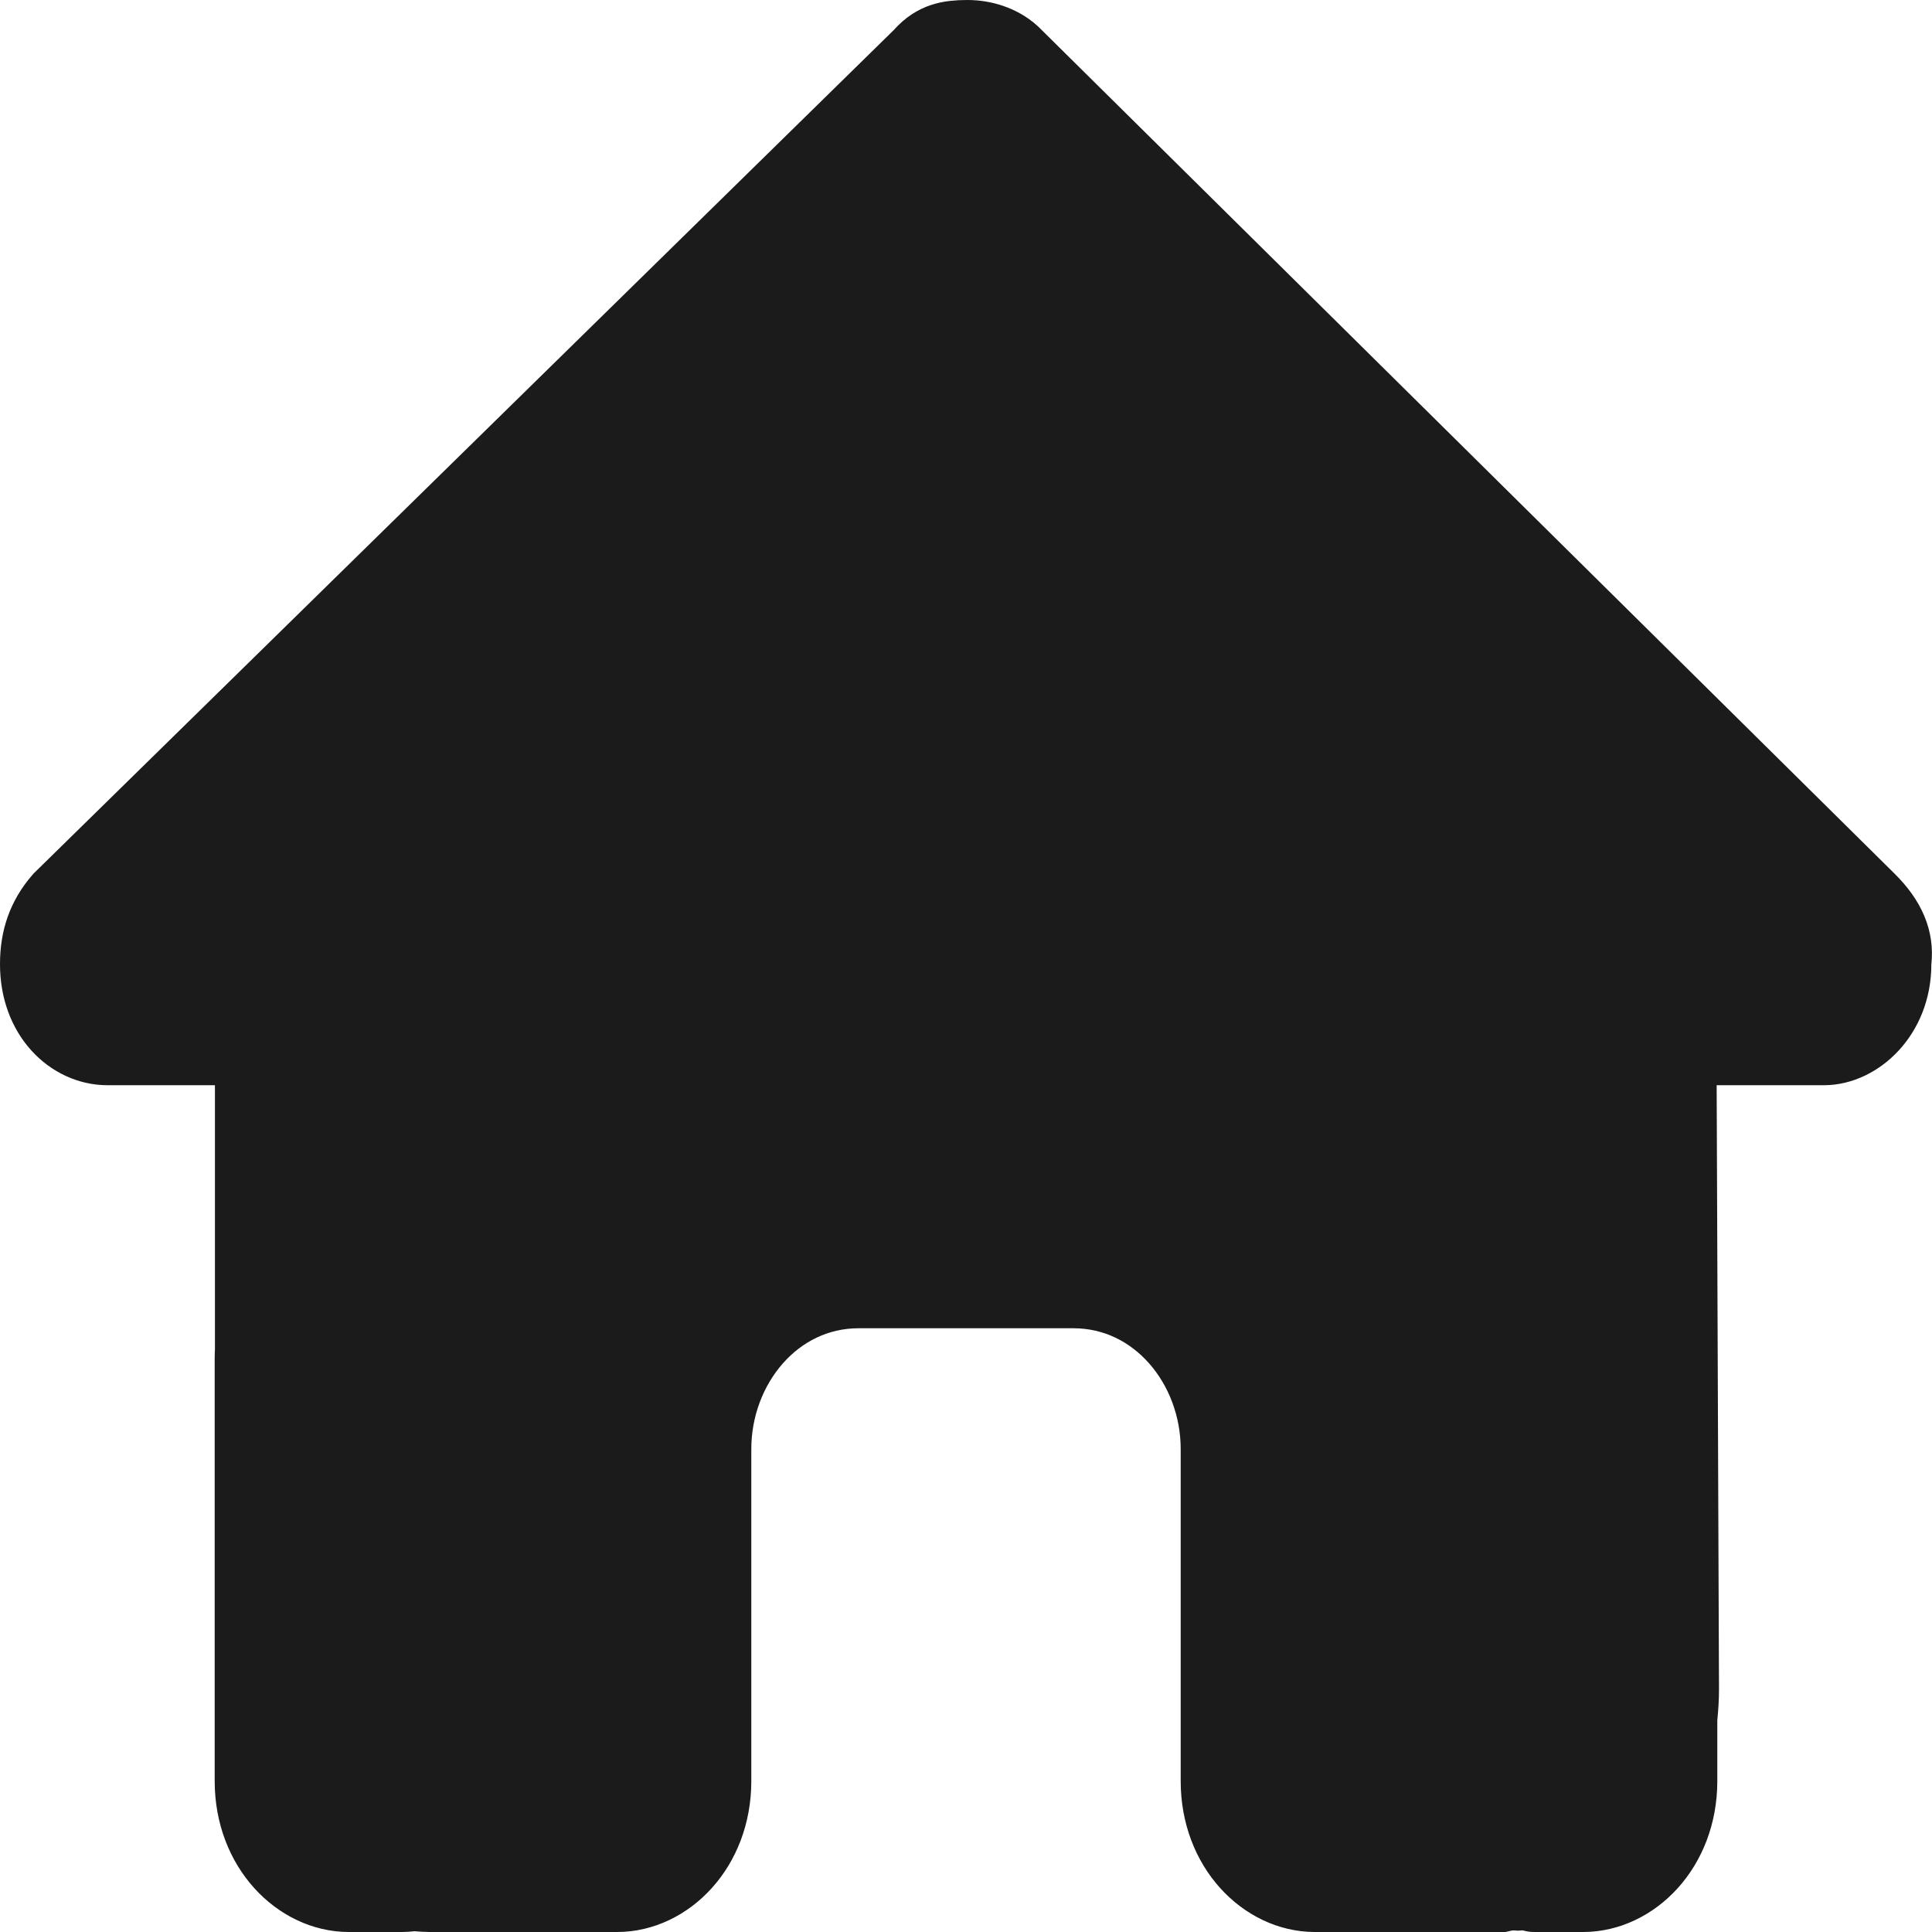
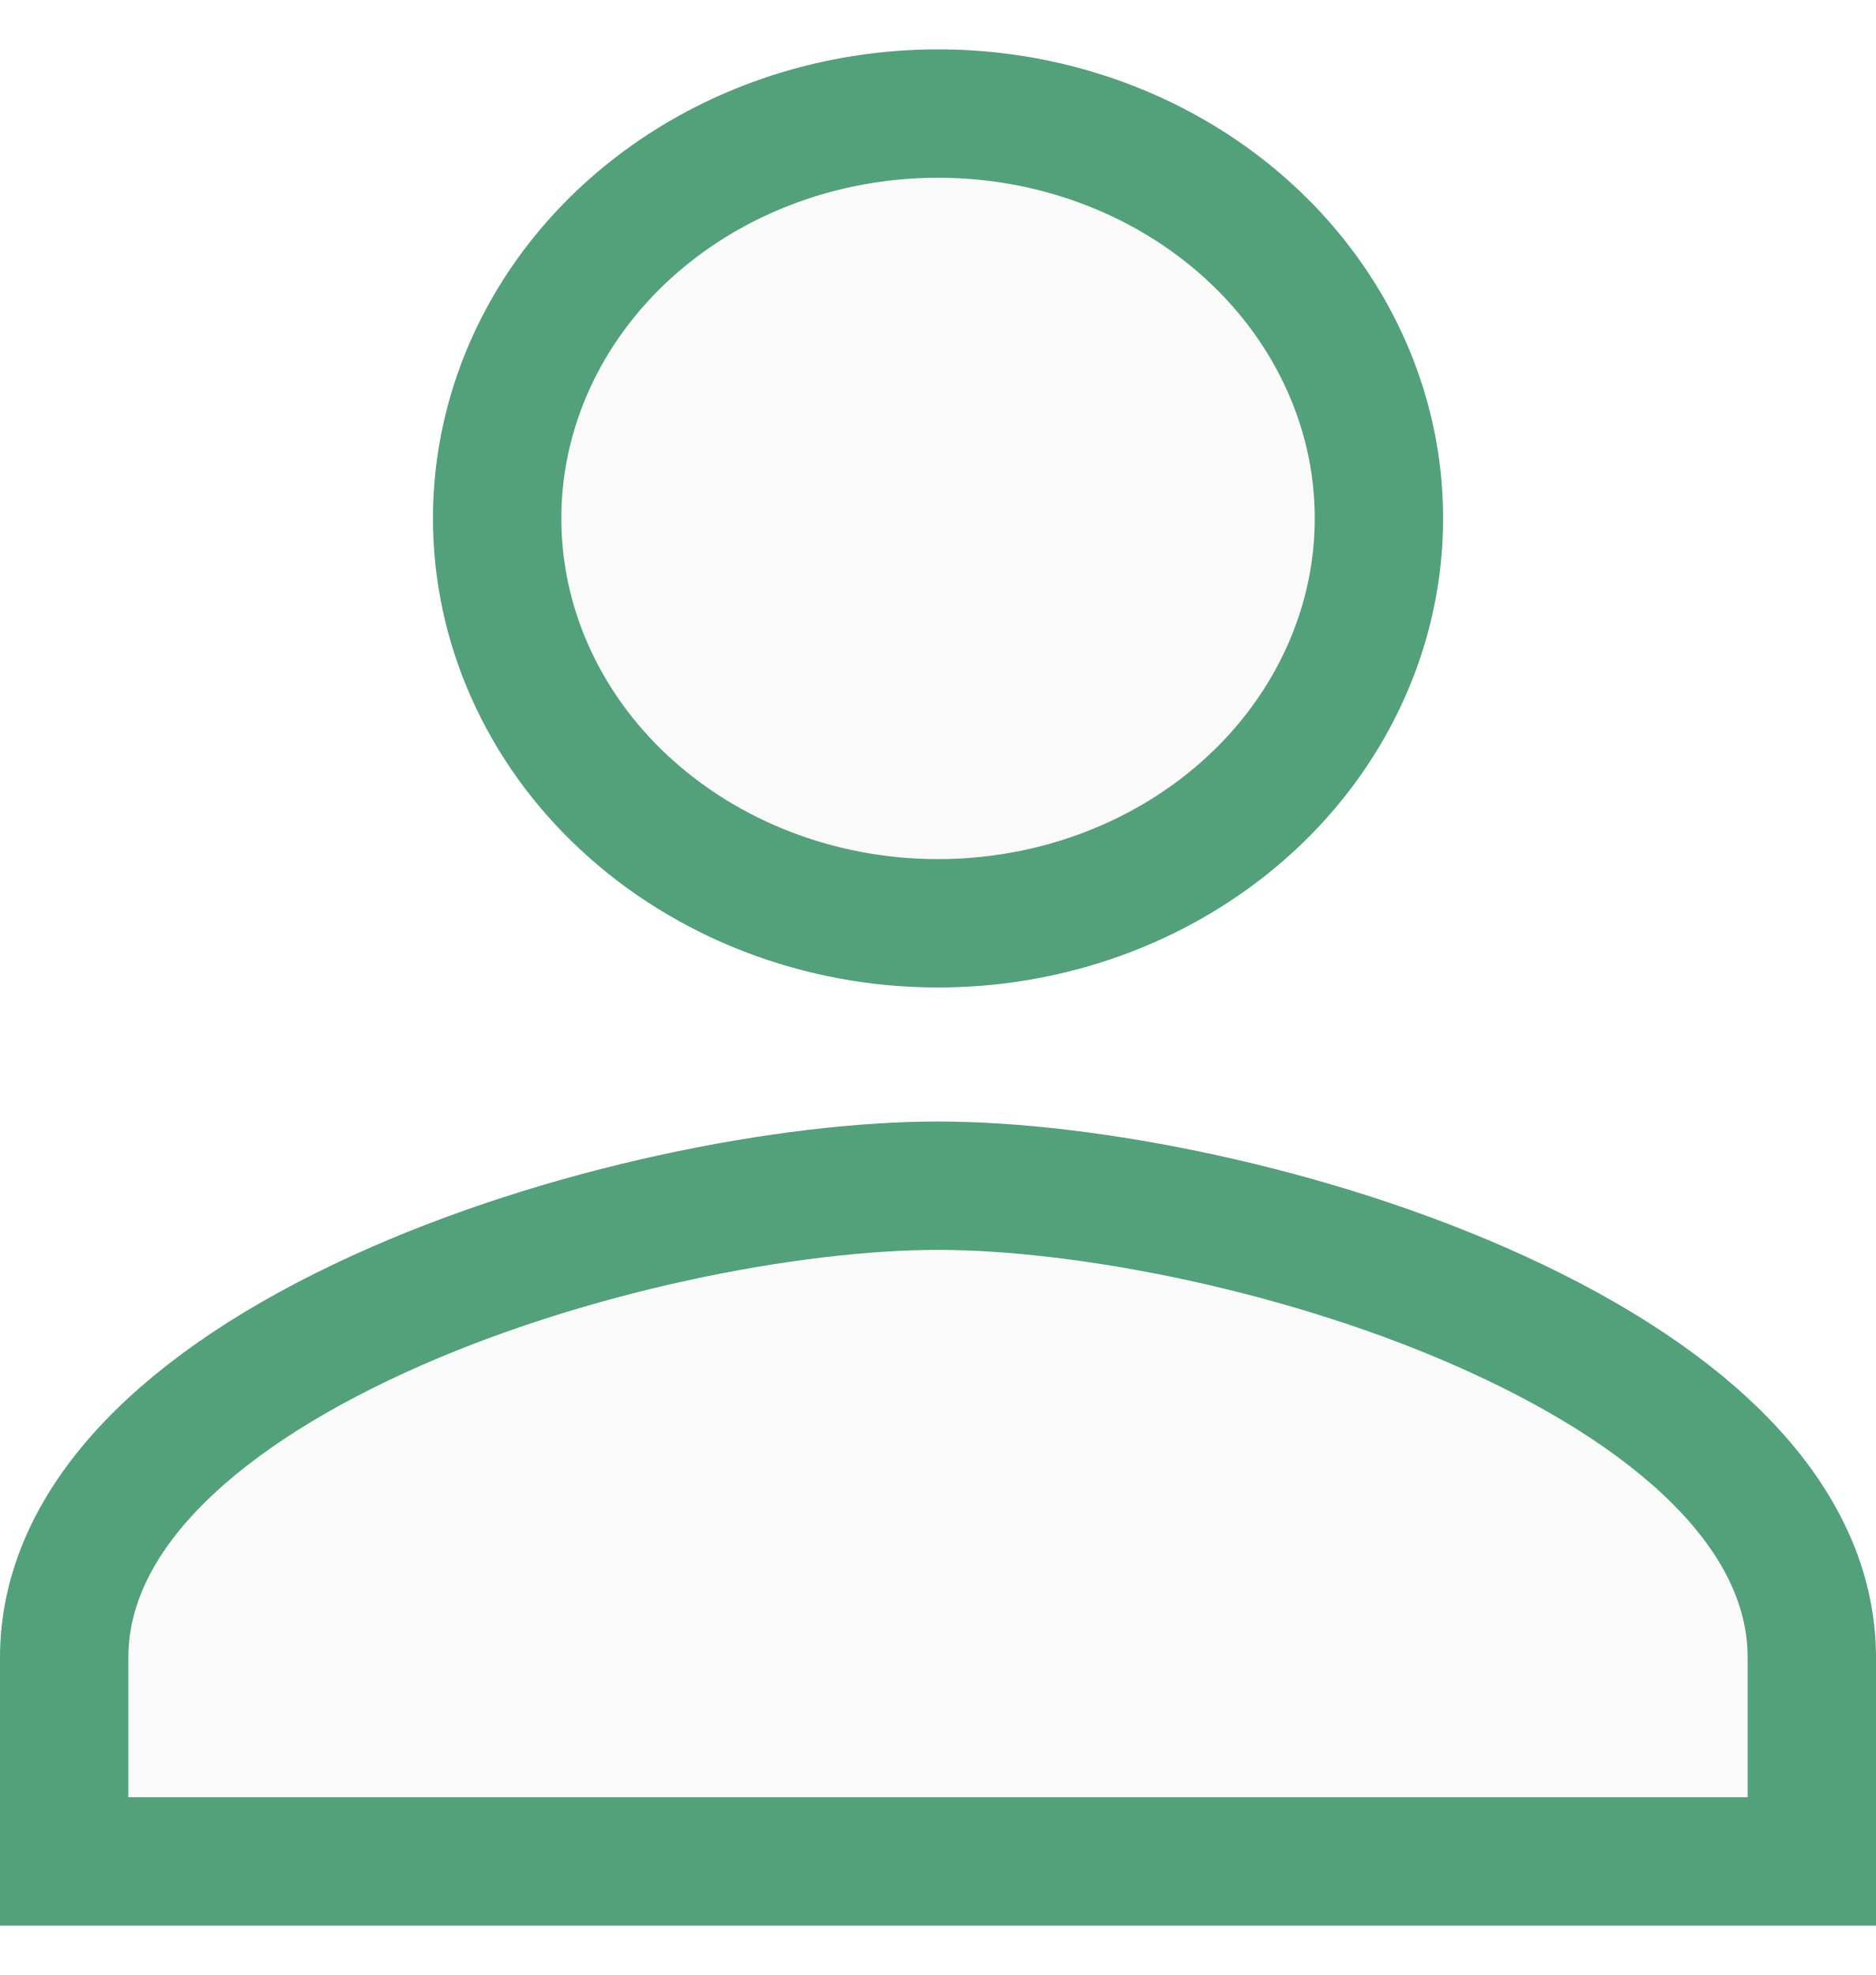
- <svg xmlns="http://www.w3.org/2000/svg" width="24" height="24" viewBox="0 0 24 24" fill="none">
-   <path d="M23.495 11.923L23.492 11.95V11.977C23.492 12.593 23.044 12.981 22.658 12.981H21.325H20.823L20.825 13.483L20.854 20.986C20.854 20.986 20.854 20.987 20.854 20.987C20.854 21.096 20.847 21.2 20.836 21.317L20.833 21.341V21.366V22.125C20.833 22.942 20.258 23.5 19.667 23.5H19.058C19.057 23.5 19.056 23.5 19.055 23.499C19.019 23.49 18.947 23.474 18.858 23.482C18.78 23.476 18.716 23.485 18.677 23.493C18.665 23.496 18.655 23.498 18.646 23.5H16.333C15.742 23.5 15.167 22.942 15.167 22.125V18C15.167 16.951 14.401 16 13.333 16H10.667C9.599 16 8.833 16.951 8.833 18V22.125C8.833 22.942 8.258 23.5 7.667 23.5H5.338C5.297 23.5 5.253 23.497 5.187 23.492L5.145 23.489L5.103 23.493C5.049 23.498 5.023 23.5 5 23.5H4.333C3.743 23.5 3.167 22.942 3.167 22.125V16.875C3.167 16.842 3.168 16.805 3.17 16.773L3.17 16.759V16.744V13.481V12.981H2.67H1.335C0.915 12.981 0.5 12.603 0.5 11.977C0.5 11.67 0.585 11.421 0.78 11.196L11.45 0.733L11.463 0.721L11.474 0.708C11.561 0.61 11.643 0.564 11.719 0.538C11.801 0.51 11.895 0.5 12.017 0.5C12.208 0.5 12.408 0.562 12.551 0.691L23.182 11.207L23.183 11.208C23.437 11.459 23.52 11.691 23.495 11.923Z" fill="#1B1B1B" stroke="#1B1B1B" />
+ <svg xmlns="http://www.w3.org/2000/svg" width="19" height="20" viewBox="0 0 19 20" fill="none">
+   <path d="M11.999 8.647C11.263 9.104 10.393 9.35 9.5 9.35C8.301 9.35 7.16 8.907 6.325 8.132C5.492 7.359 5.035 6.321 5.035 5.25C5.035 4.45 5.29 3.664 5.774 2.991C6.259 2.317 6.954 1.784 7.776 1.468C8.598 1.152 9.505 1.069 10.38 1.23C11.255 1.392 12.053 1.79 12.675 2.368C13.296 2.945 13.713 3.674 13.882 4.459C14.05 5.245 13.964 6.06 13.632 6.803C13.3 7.547 12.735 8.191 11.999 8.647ZM0.65 16.786C0.65 15.399 1.883 14.201 3.832 13.309C5.726 12.442 8.008 12.007 9.5 12.007C10.992 12.007 13.274 12.442 15.168 13.309C17.117 14.201 18.35 15.399 18.35 16.786V18.85H0.65V16.786Z" fill="#FAFAFA" stroke="#52A17B" stroke-width="1.3" />
</svg>
